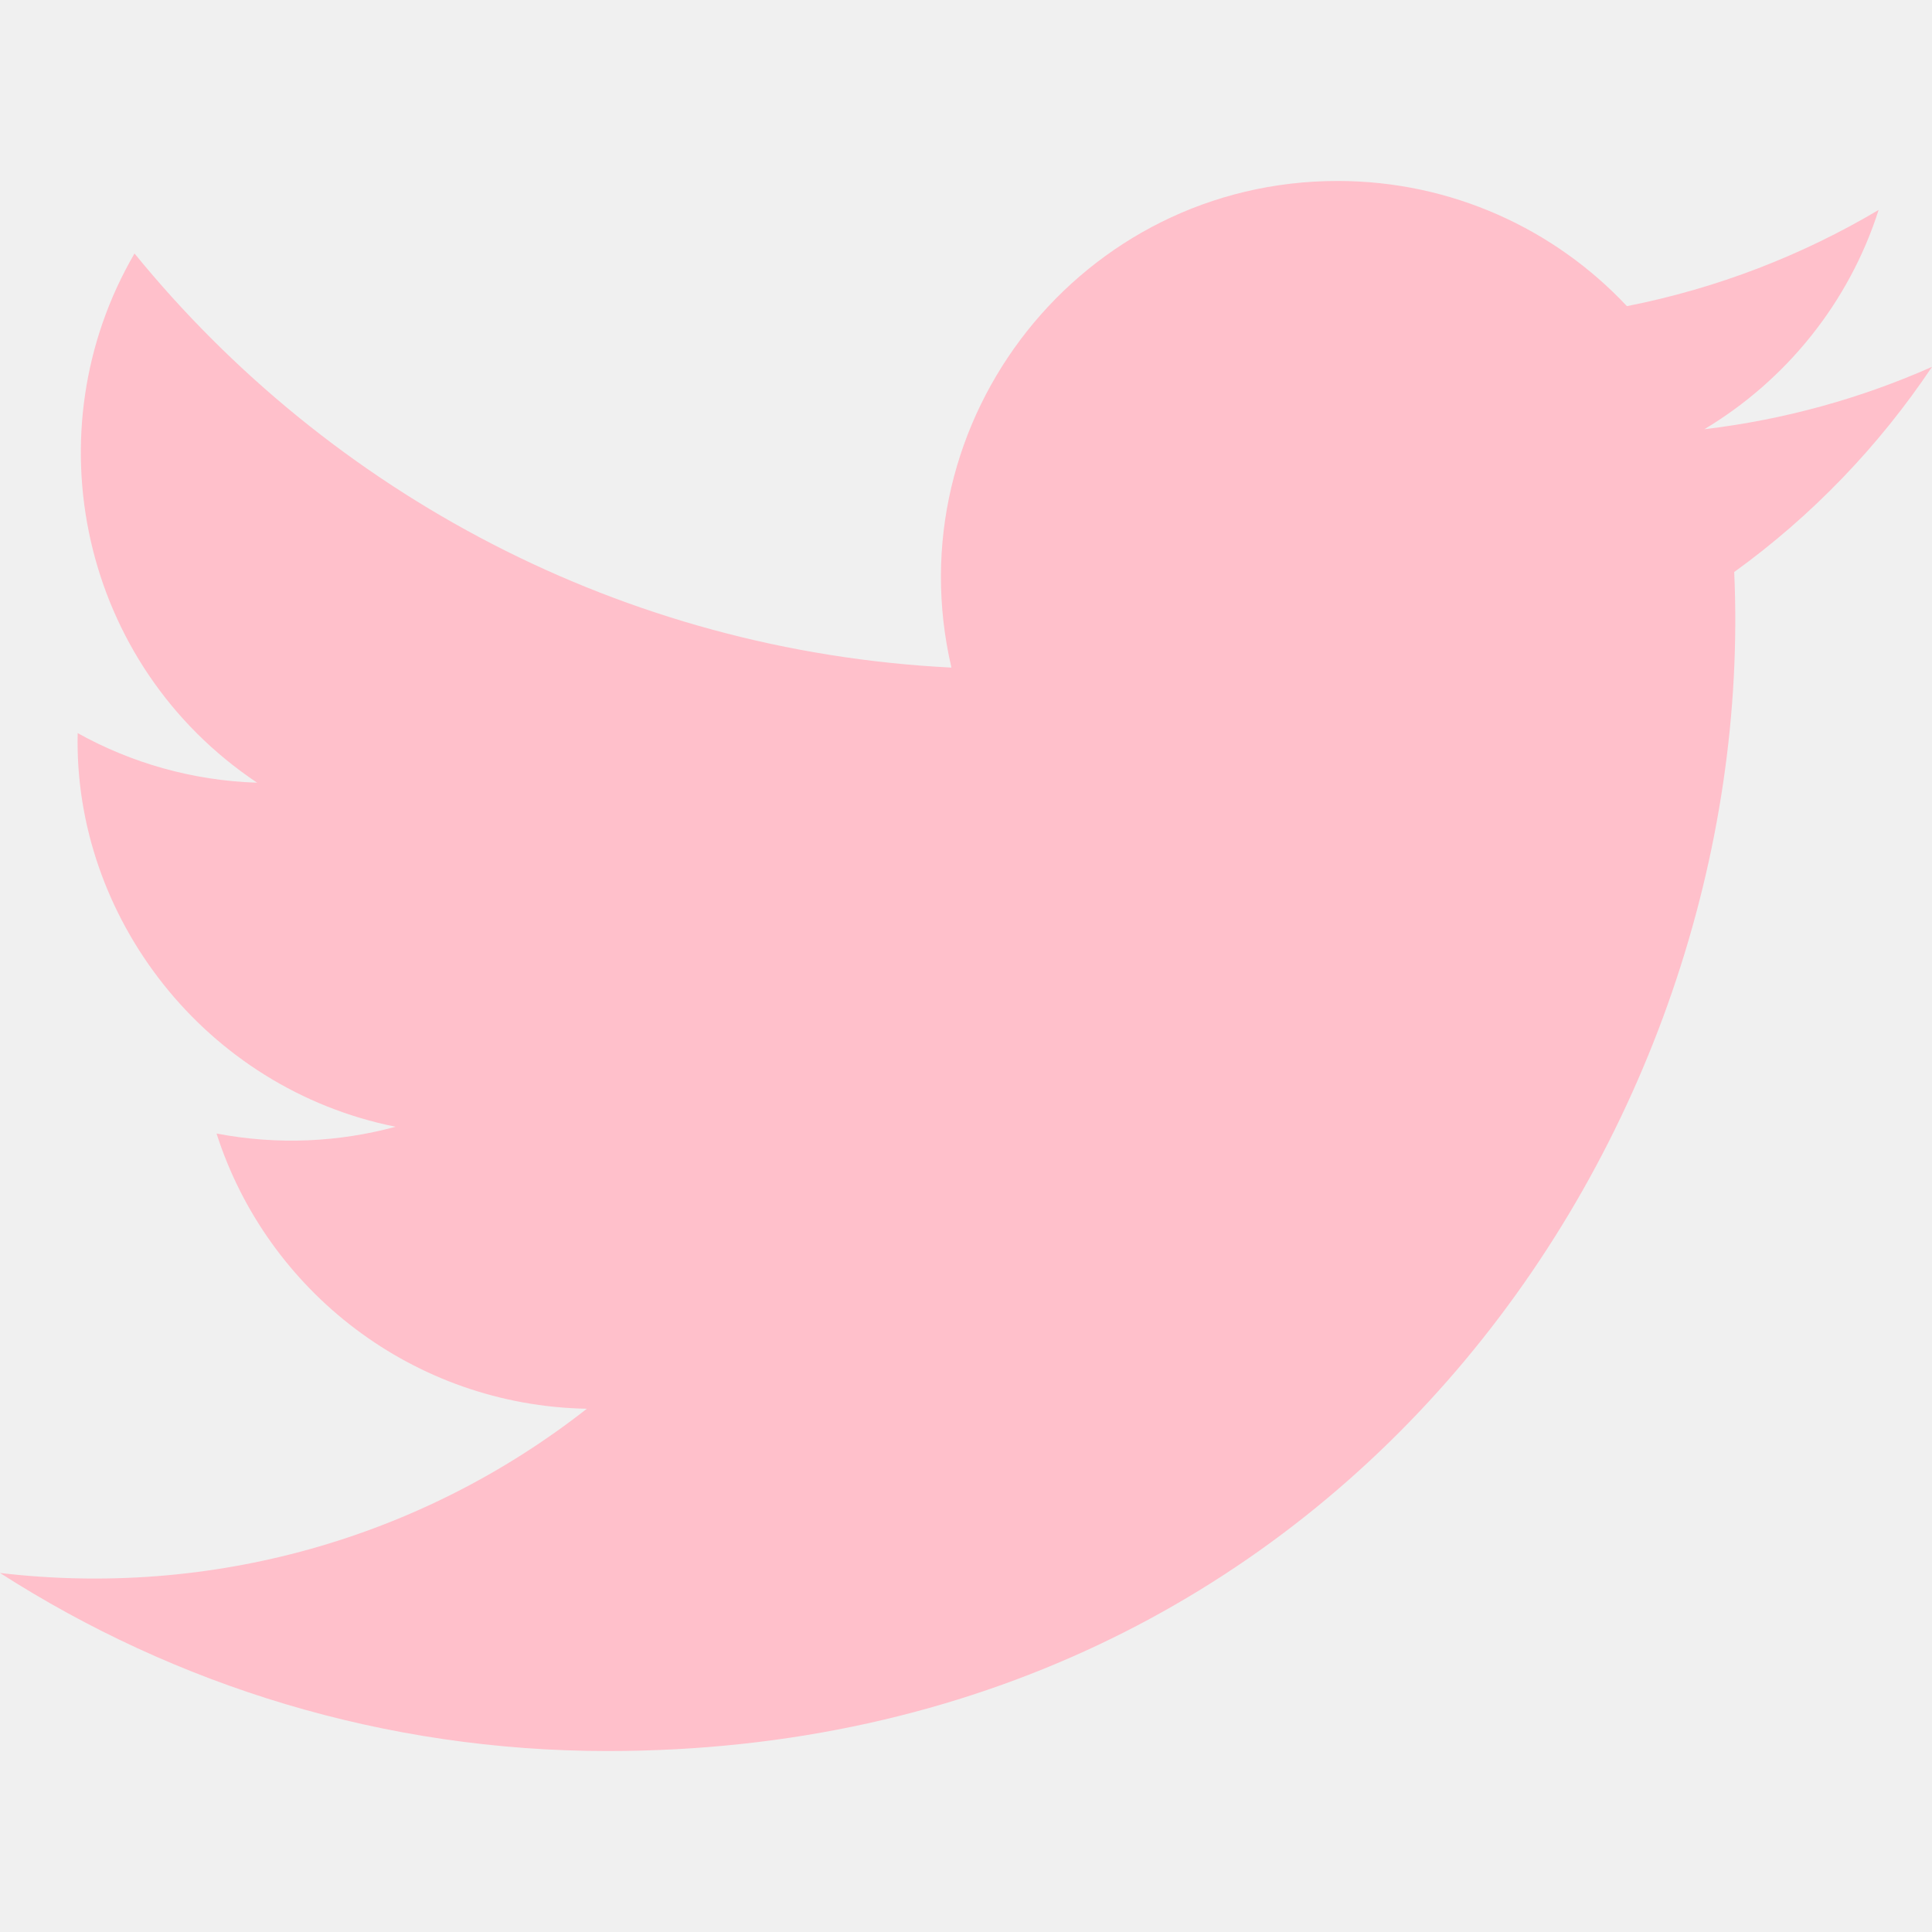
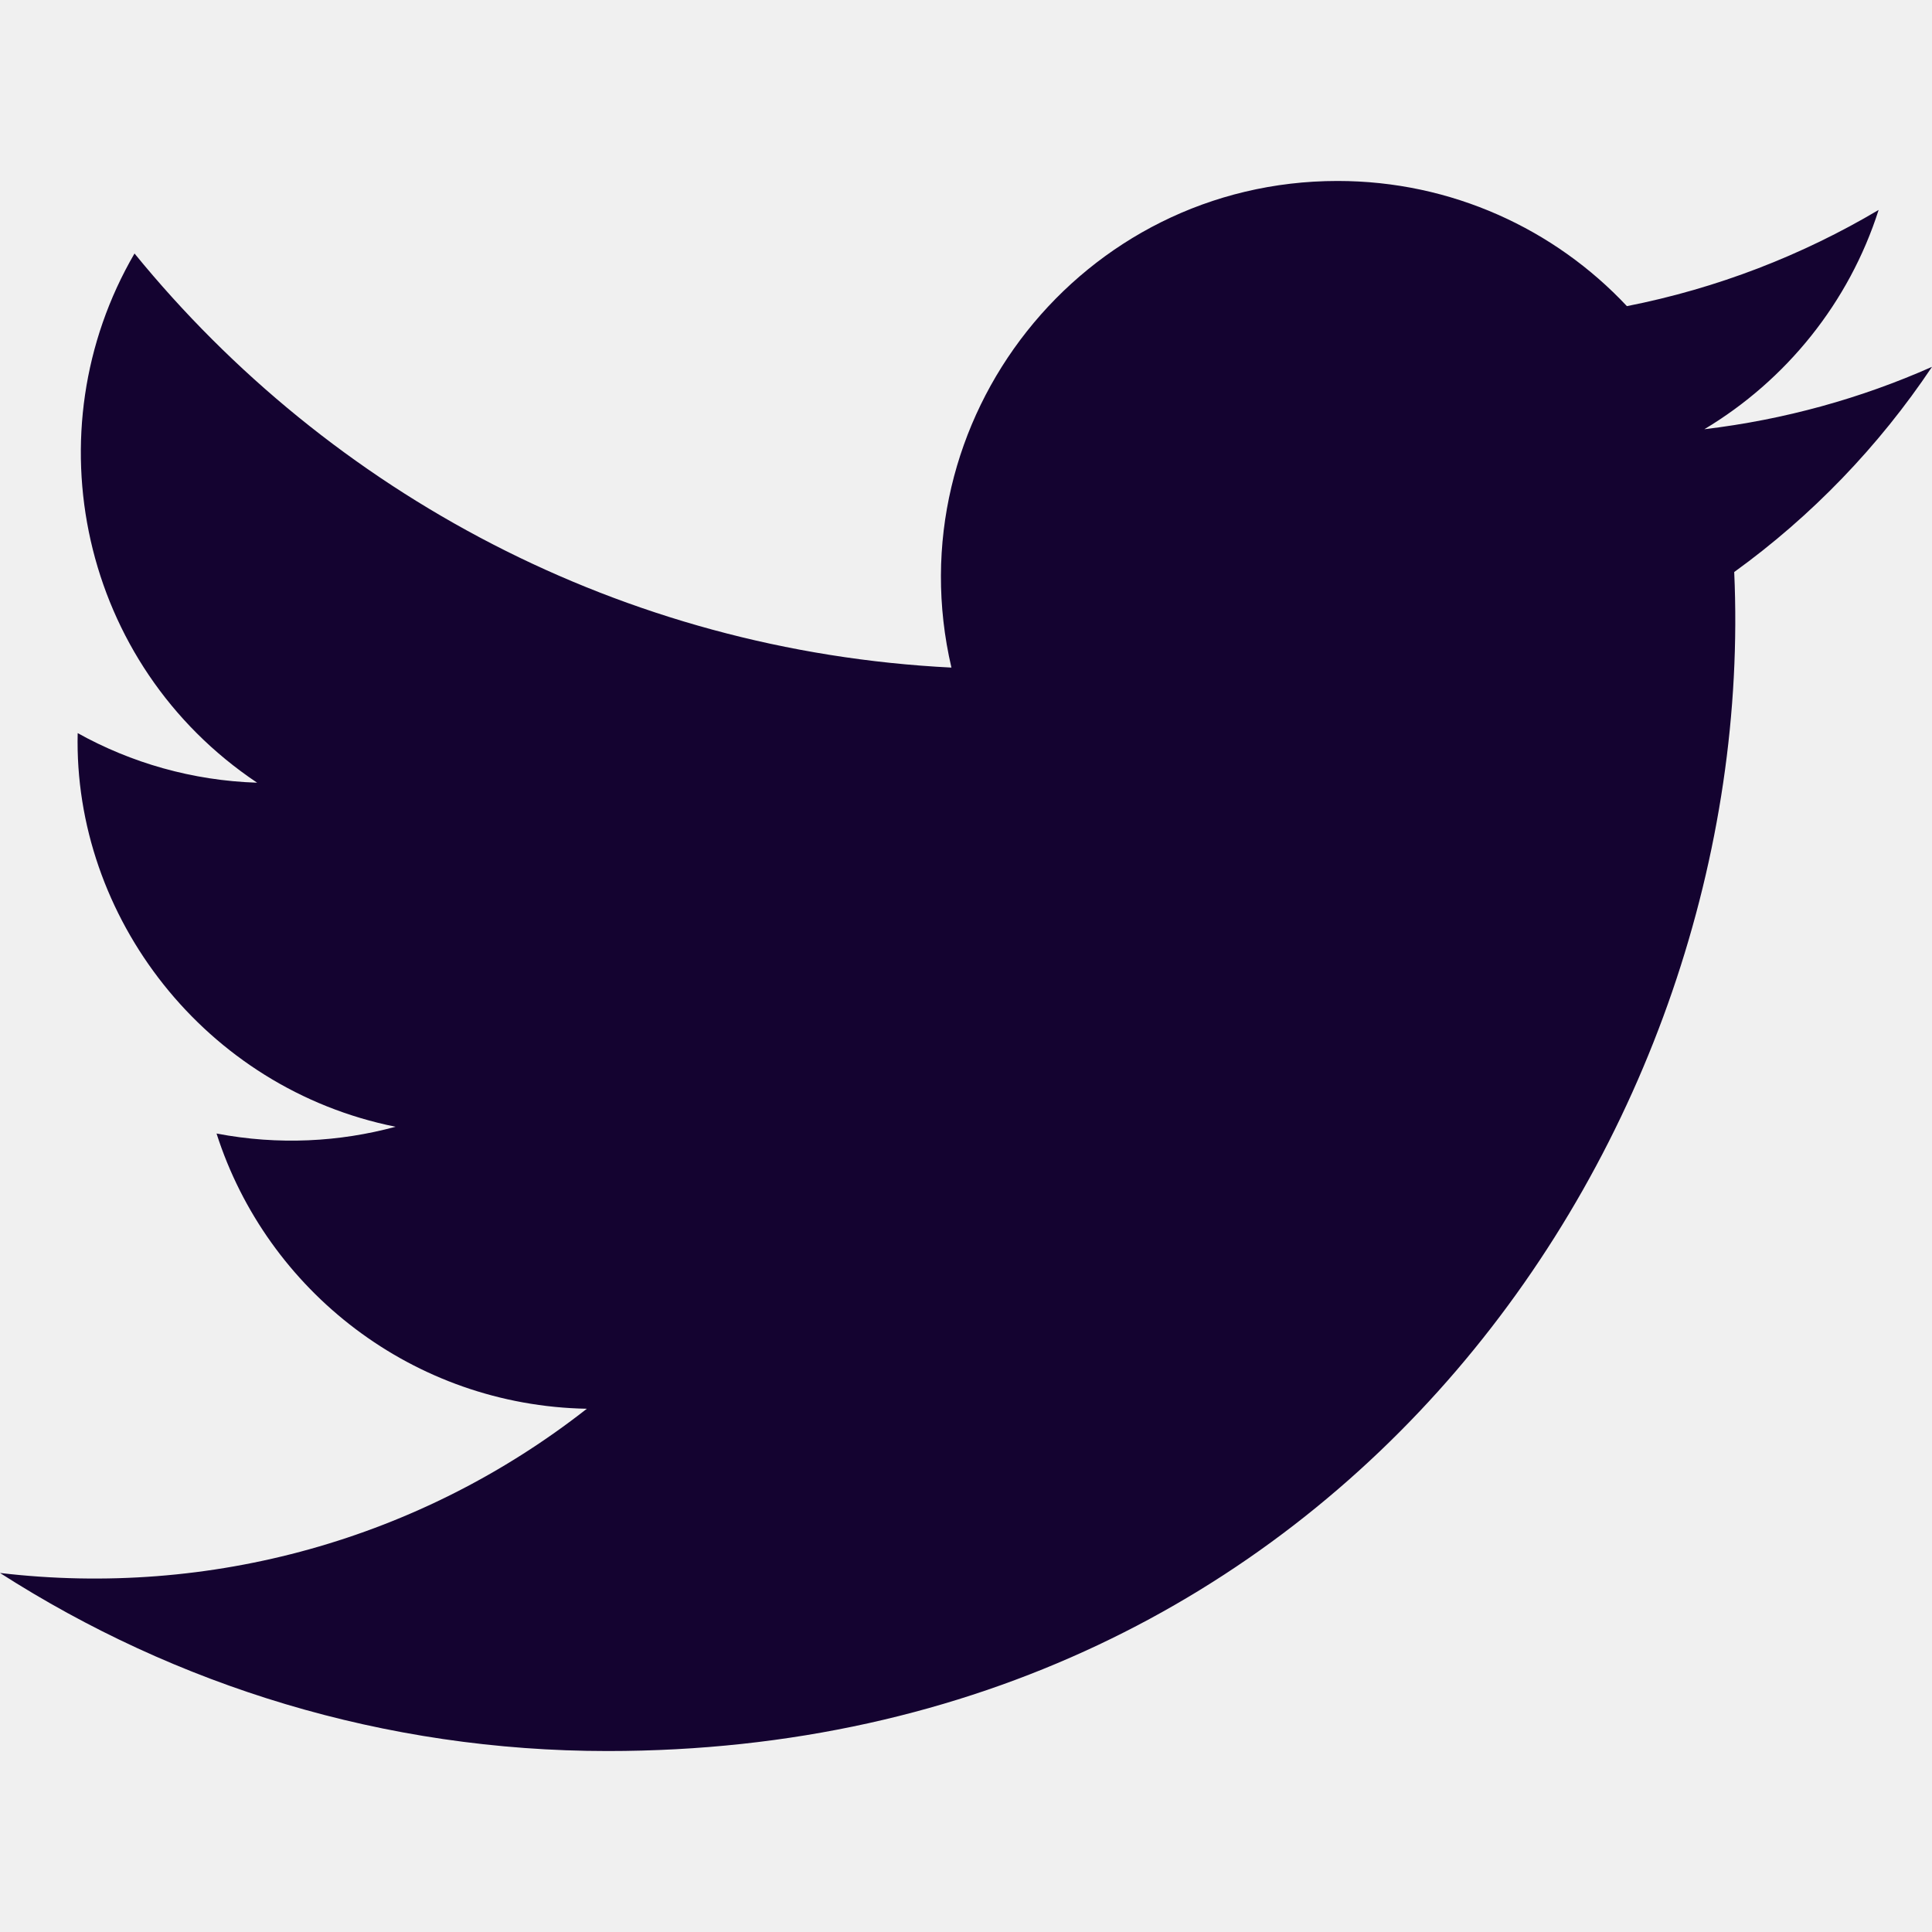
- <svg xmlns="http://www.w3.org/2000/svg" width="24" height="24" viewBox="0 0 24 24" fill="pink">
+ <svg xmlns="http://www.w3.org/2000/svg" width="18" height="18" viewBox="0 0 24 24" fill="white">
  <g clip-path="url(#clip0)">
-     <path d="M24 4.557C23.117 4.949 22.168 5.213 21.172 5.332C22.189 4.723 22.97 3.758 23.337 2.608C22.386 3.172 21.332 3.582 20.21 3.803C19.313 2.846 18.032 2.248 16.616 2.248C13.437 2.248 11.101 5.214 11.819 8.293C7.728 8.088 4.1 6.128 1.671 3.149C0.381 5.362 1.002 8.257 3.194 9.723C2.388 9.697 1.628 9.476 0.965 9.107C0.911 11.388 2.546 13.522 4.914 13.997C4.221 14.185 3.462 14.229 2.69 14.081C3.316 16.037 5.134 17.46 7.29 17.5C5.22 19.123 2.612 19.848 0 19.54C2.179 20.937 4.768 21.752 7.548 21.752C16.69 21.752 21.855 14.031 21.543 7.106C22.505 6.411 23.34 5.544 24 4.557Z" fill="pink" />
+     <path d="M24 4.557C23.117 4.949 22.168 5.213 21.172 5.332C22.189 4.723 22.97 3.758 23.337 2.608C22.386 3.172 21.332 3.582 20.21 3.803C19.313 2.846 18.032 2.248 16.616 2.248C13.437 2.248 11.101 5.214 11.819 8.293C7.728 8.088 4.1 6.128 1.671 3.149C0.381 5.362 1.002 8.257 3.194 9.723C2.388 9.697 1.628 9.476 0.965 9.107C0.911 11.388 2.546 13.522 4.914 13.997C4.221 14.185 3.462 14.229 2.69 14.081C3.316 16.037 5.134 17.46 7.29 17.5C5.22 19.123 2.612 19.848 0 19.54C2.179 20.937 4.768 21.752 7.548 21.752C16.69 21.752 21.855 14.031 21.543 7.106C22.505 6.411 23.34 5.544 24 4.557Z" fill="#140330" />
  </g>
  <defs>
    <clipPath id="clip0">
-       <rect width="24" height="24" fill="pink" />
+       <rect width="24" height="24" fill="#140330" />
    </clipPath>
  </defs>
</svg>
